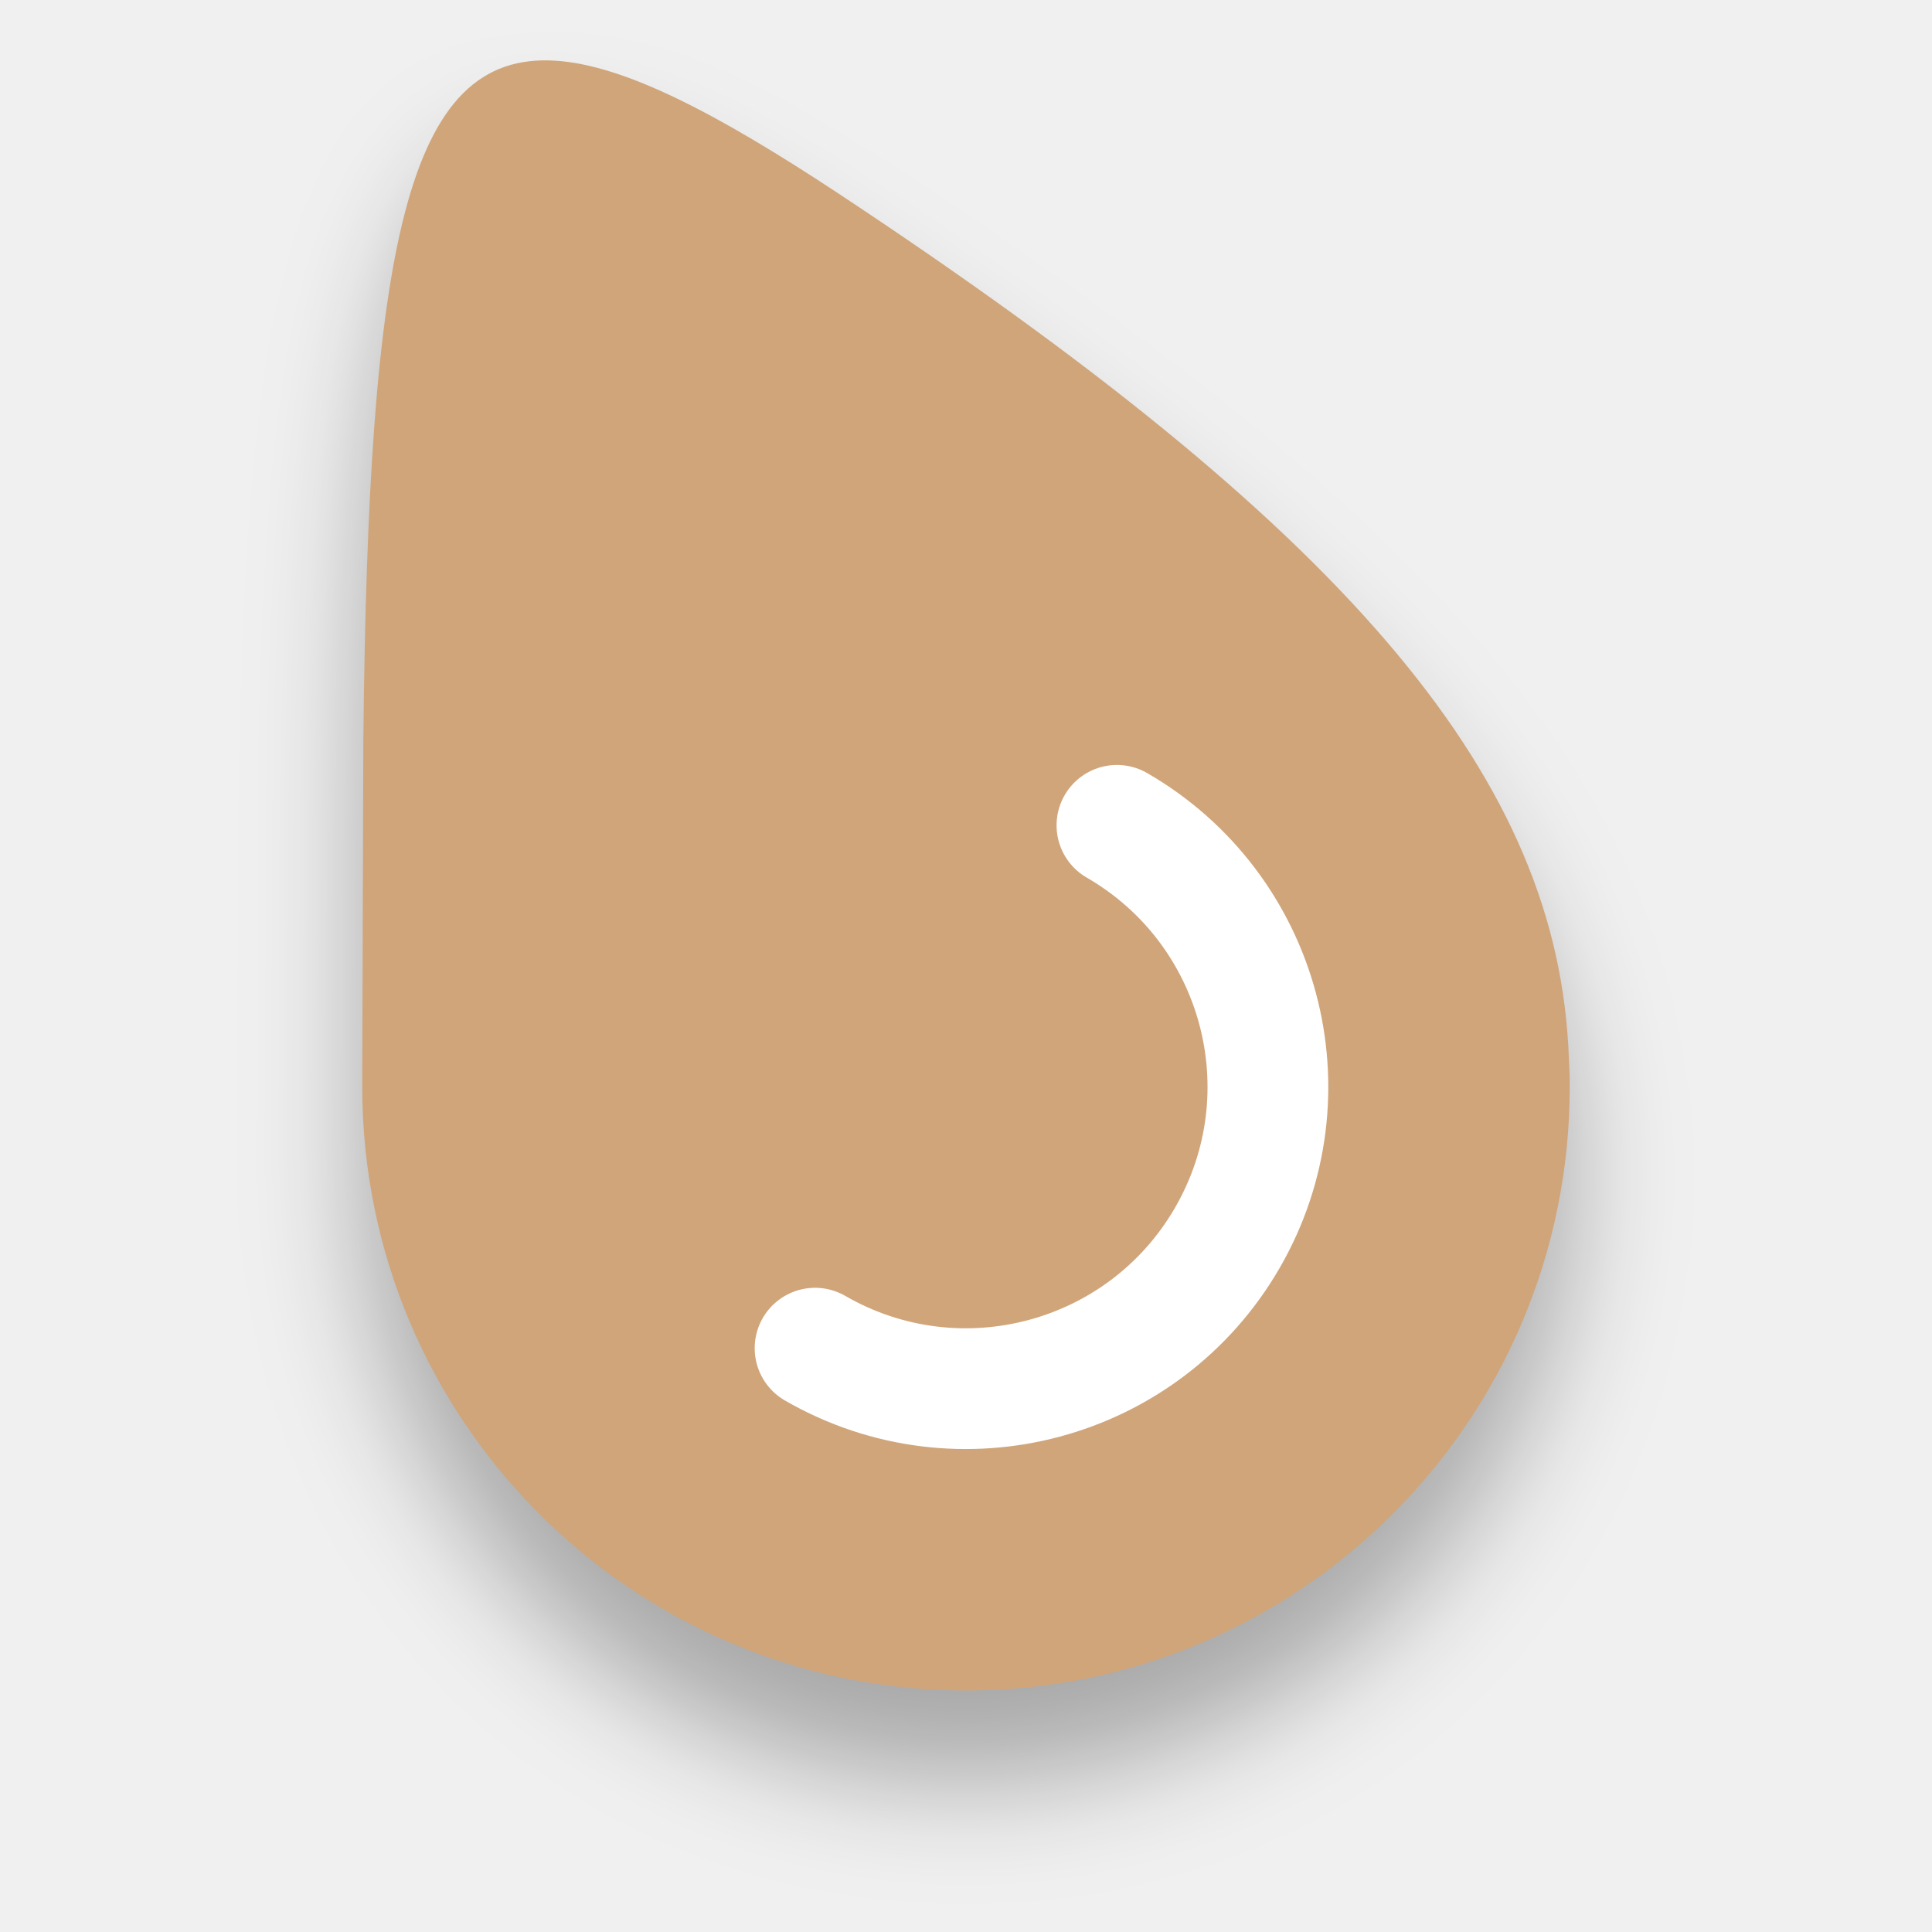
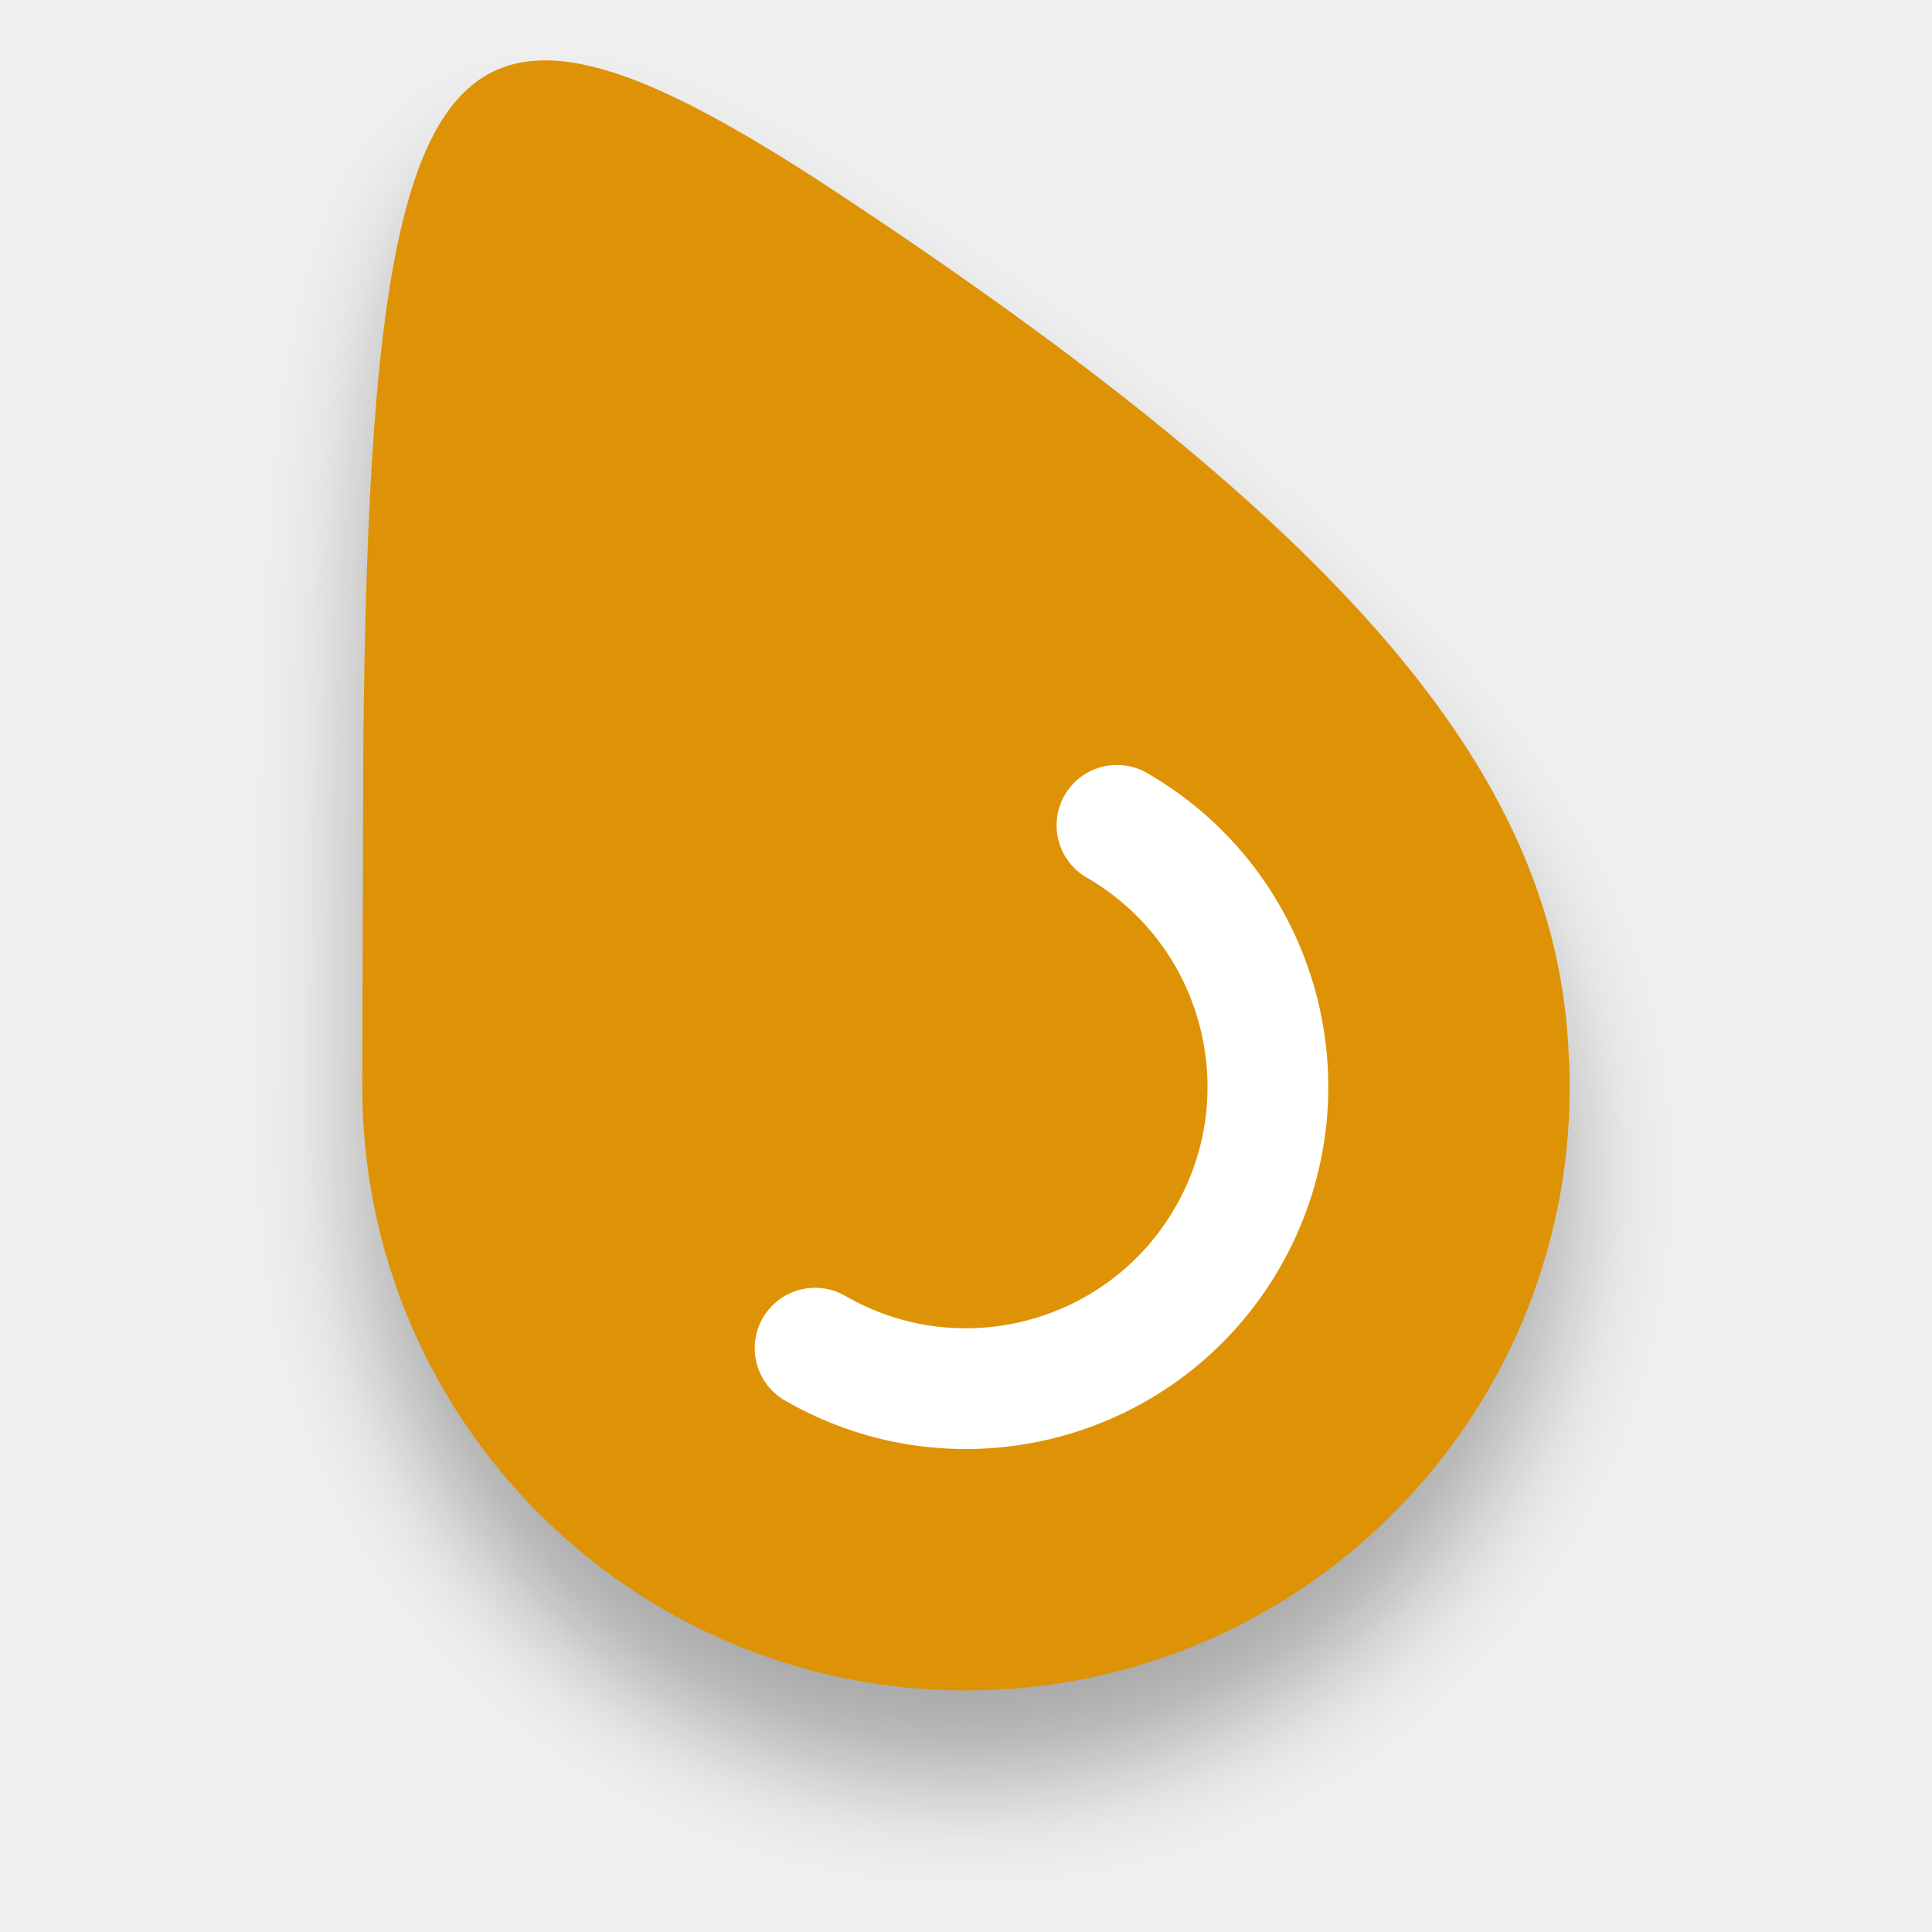
<svg xmlns="http://www.w3.org/2000/svg" viewBox="0 0 32 32">
  <defs>
    <filter id="a" width="1.226" height="1.167" x="-.11" y="-.08" color-interpolation-filters="sRGB">
      <feGaussianBlur stdDeviation=".94" />
    </filter>
  </defs>
  <path d="M9.209 2.506C6.718 2.337 6.1 5.585 6.018 13.791L6 19.5c0 5.523 4.477 10 10 10s10-4.477 10-10c.003-.235-.018-.487-.025-.707l-.002-.012c-.271-4.529-3.753-8.568-12.08-14.072-2.032-1.343-3.551-2.127-4.684-2.203z" opacity="0.3" fill="#000000" filter="url(#a)" />
-   <path d="M9.209 1.006C6.718.838 6.1 4.085 6.018 12.291L6 18c0 5.523 4.477 10 10 10s10-4.477 10-10c.003-.235-.018-.487-.025-.707l-.002-.012c-.271-4.529-3.753-8.568-12.08-14.072-2.032-1.343-3.551-2.127-4.684-2.203z" fill="#D0A57A" opacity="{ opacity }" />
+   <path d="M9.209 1.006C6.718.838 6.1 4.085 6.018 12.291L6 18c0 5.523 4.477 10 10 10s10-4.477 10-10c.003-.235-.018-.487-.025-.707l-.002-.012c-.271-4.529-3.753-8.568-12.08-14.072-2.032-1.343-3.551-2.127-4.684-2.203z" fill="#DE9306" opacity="{ opacity }" />
  <path d="M18.5 13.67A5 5 0 0120.33 20.5 5 5 0 0113.5 22.33" fill="none" stroke="#FFFFFF" stroke-width="2" stroke-linecap="round" stroke-linejoin="round" />
</svg>
